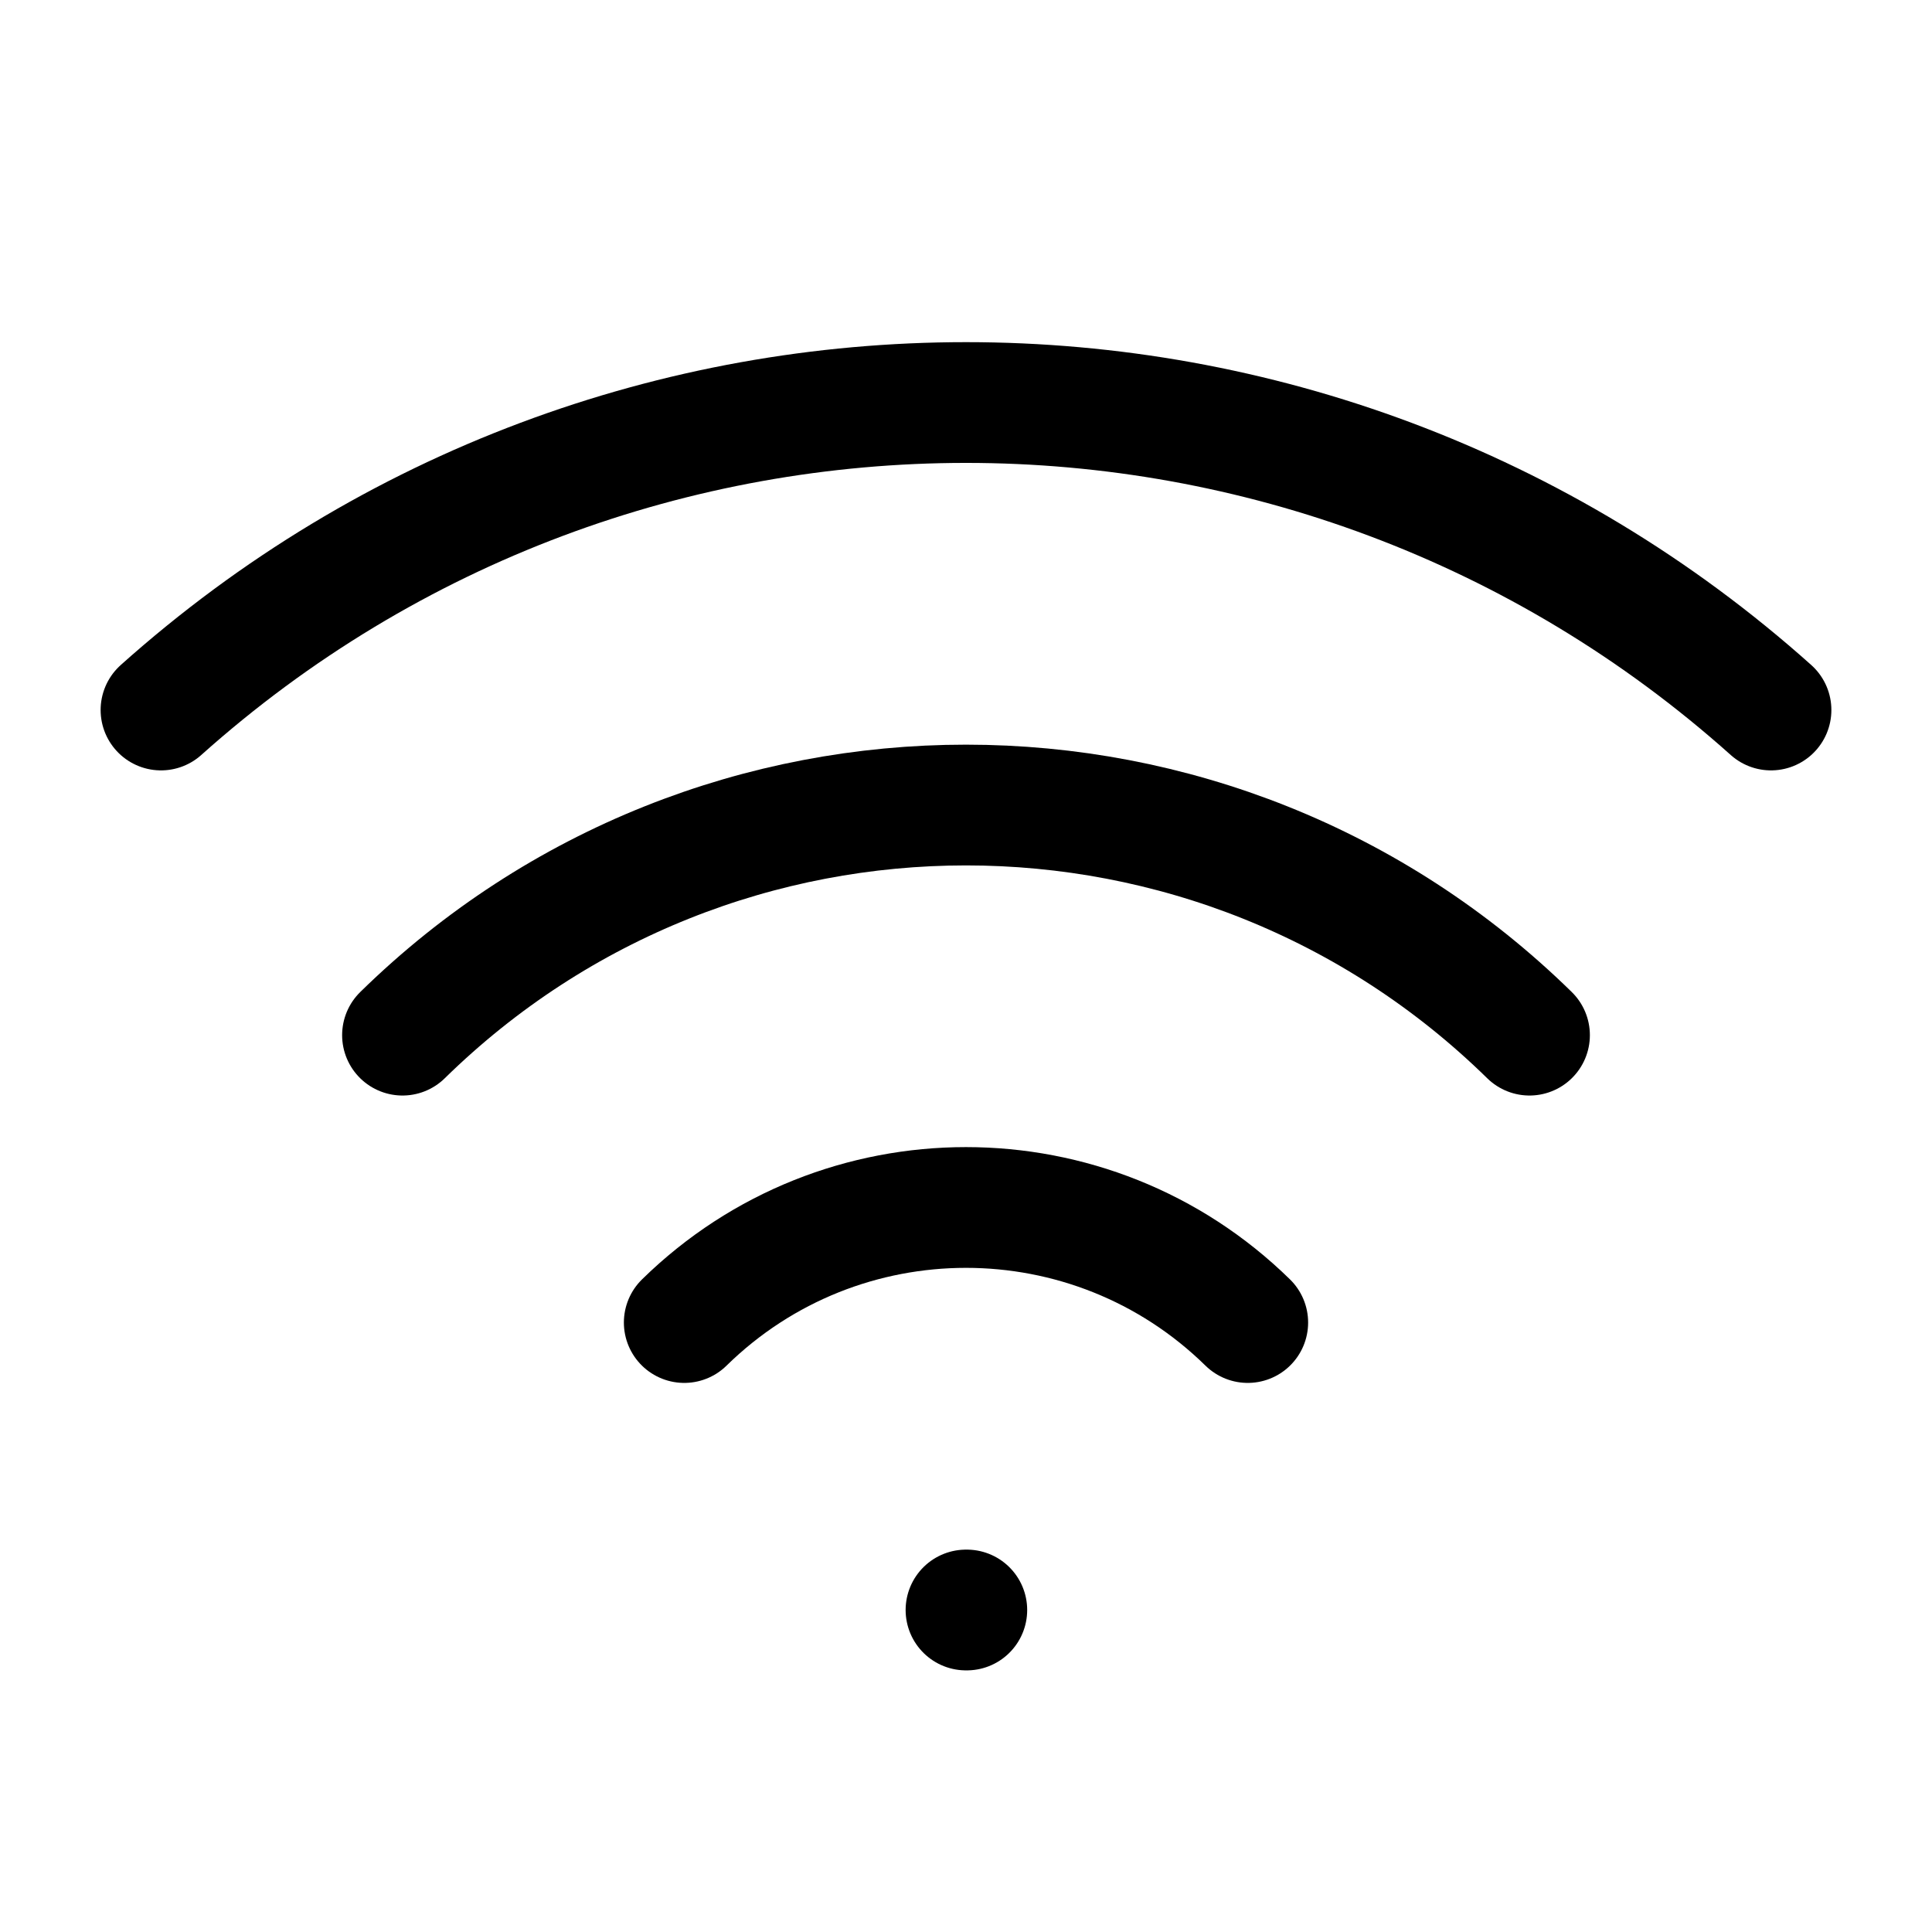
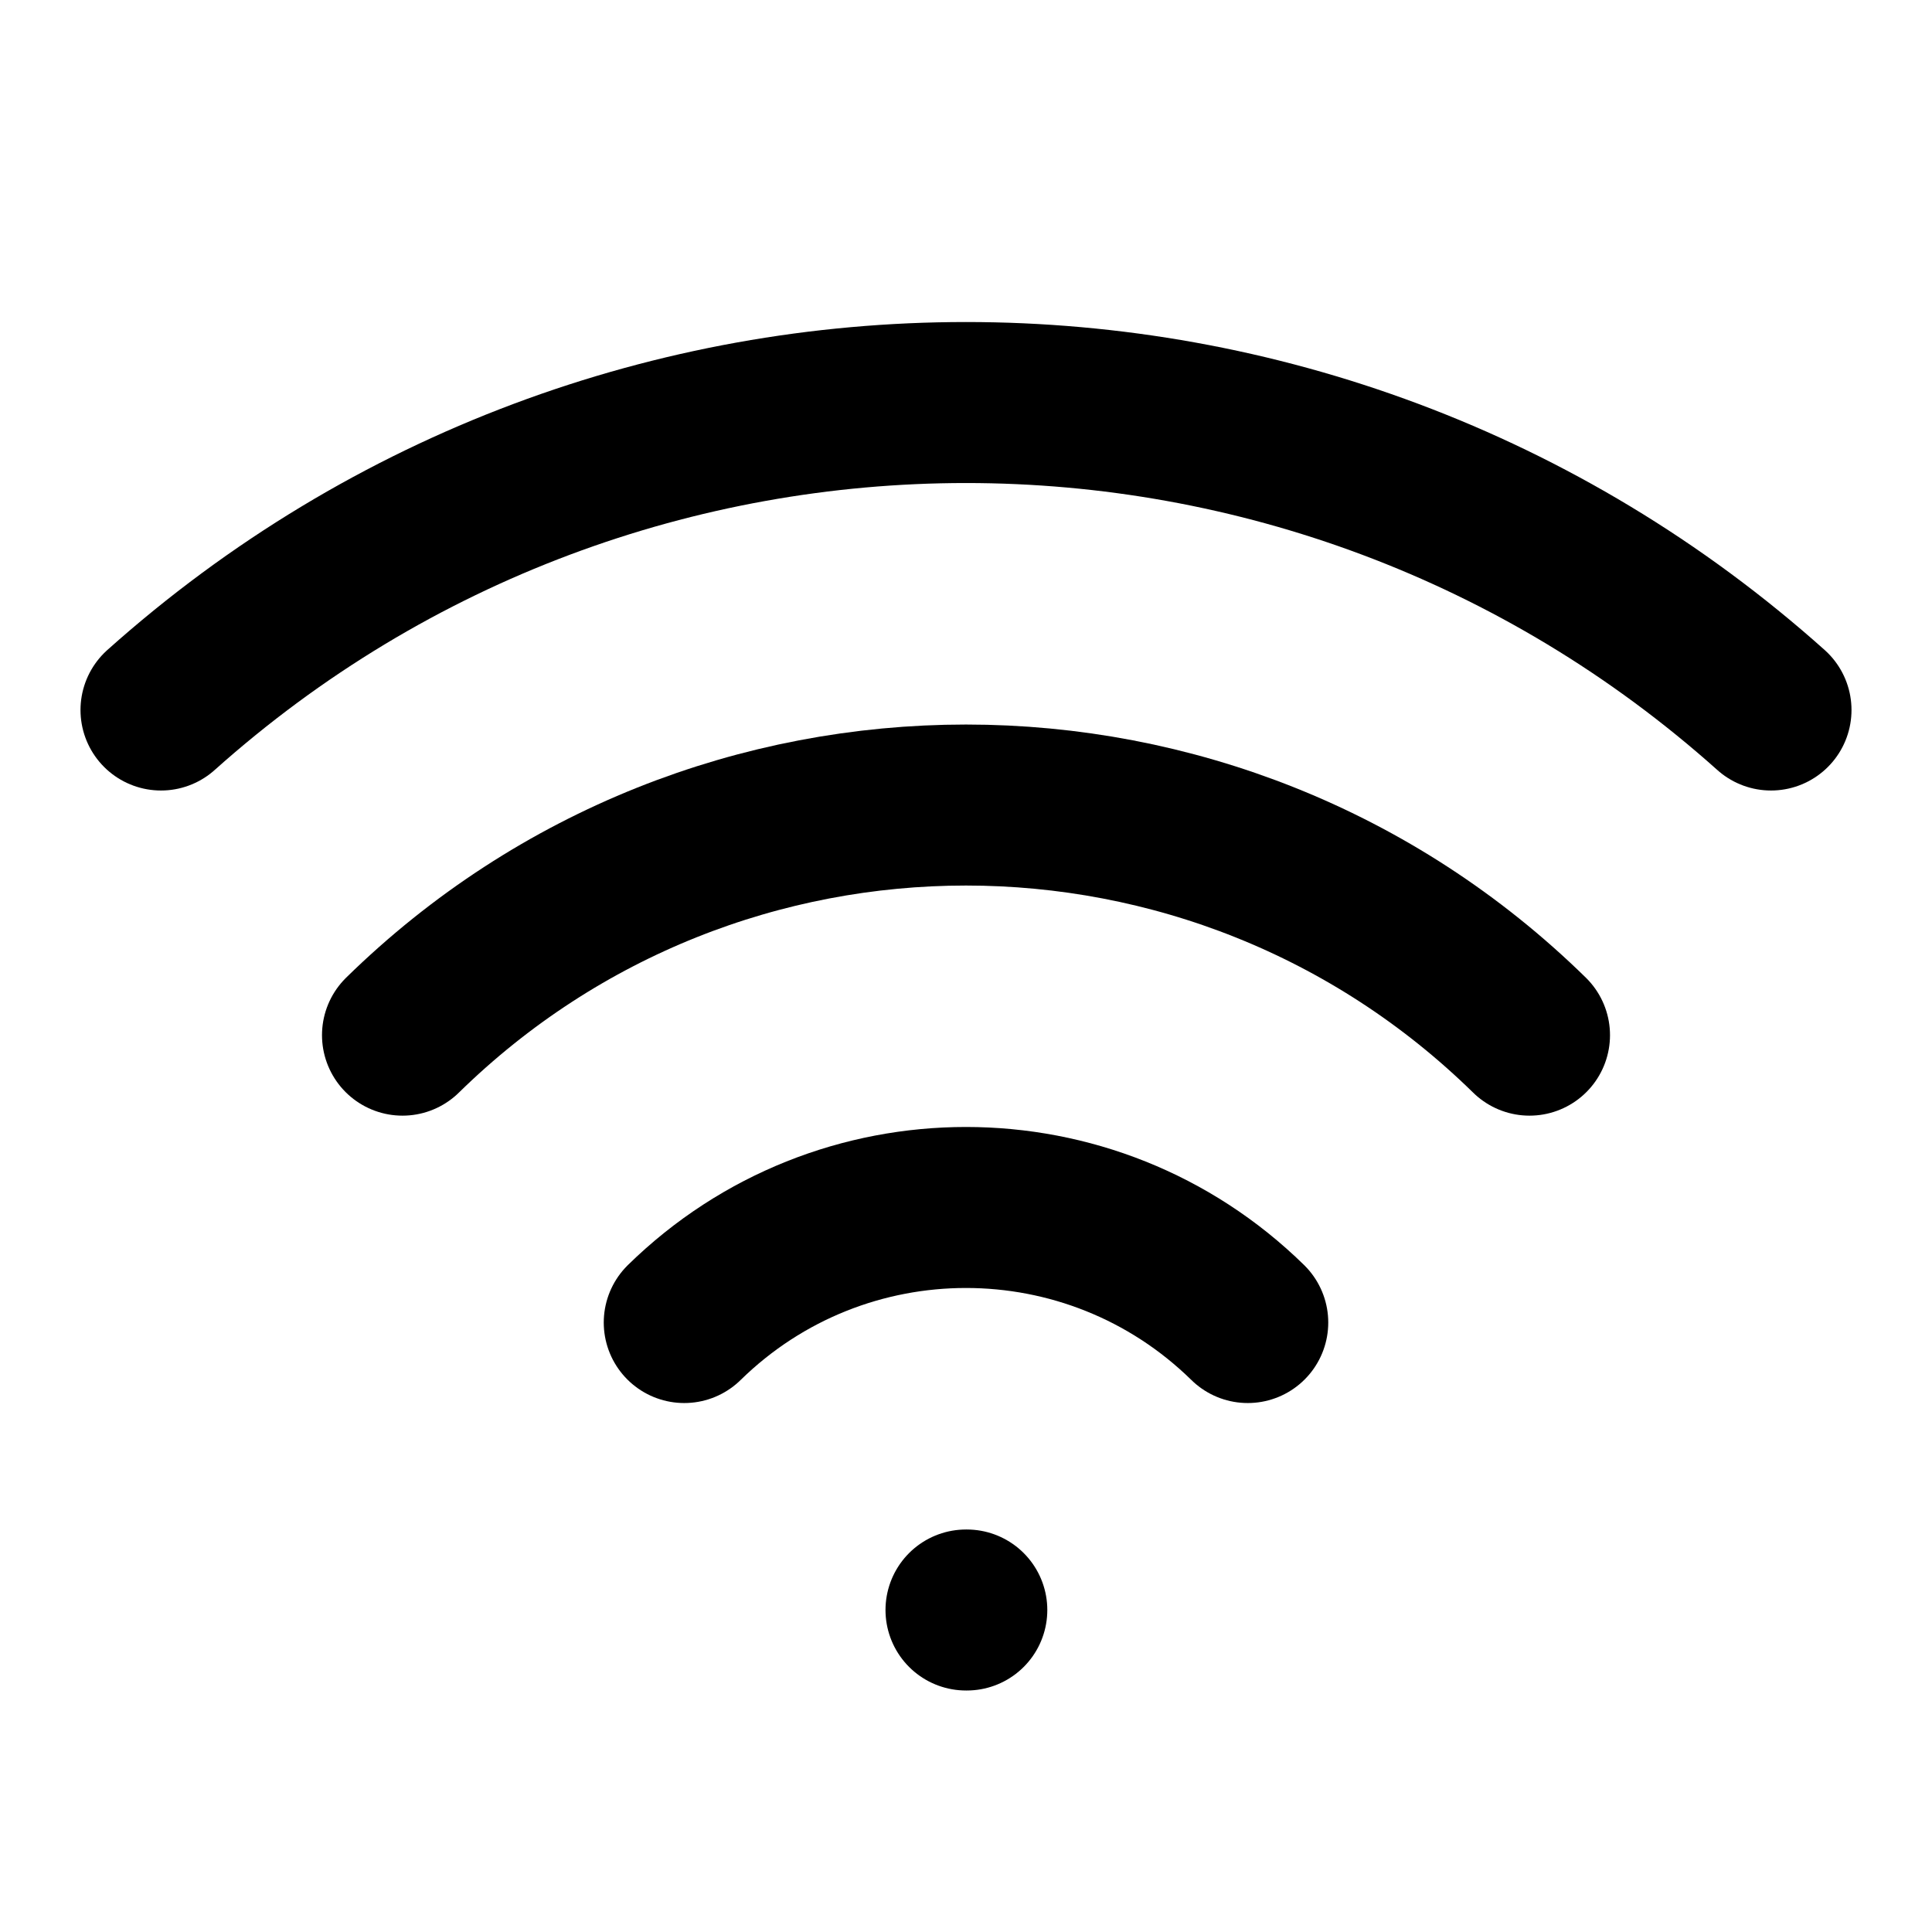
- <svg xmlns="http://www.w3.org/2000/svg" width="24" height="24" viewBox="0 0 24 24" fill="none" stroke="currentColor" stroke-width="1.5" stroke-linecap="round" stroke-linejoin="round">
+ <svg xmlns="http://www.w3.org/2000/svg" width="24" height="24" viewBox="0 0 24 24" fill="none" stroke="currentColor" stroke-width="2" stroke-linecap="round" stroke-linejoin="round">
  <path d="M12 20h.01" />
  <path d="M2 8.82a15 15 0 0 1 20 0" />
  <path d="M5 12.859a10 10 0 0 1 14 0" />
  <path d="M8.5 16.429a5 5 0 0 1 7 0" />
</svg>
